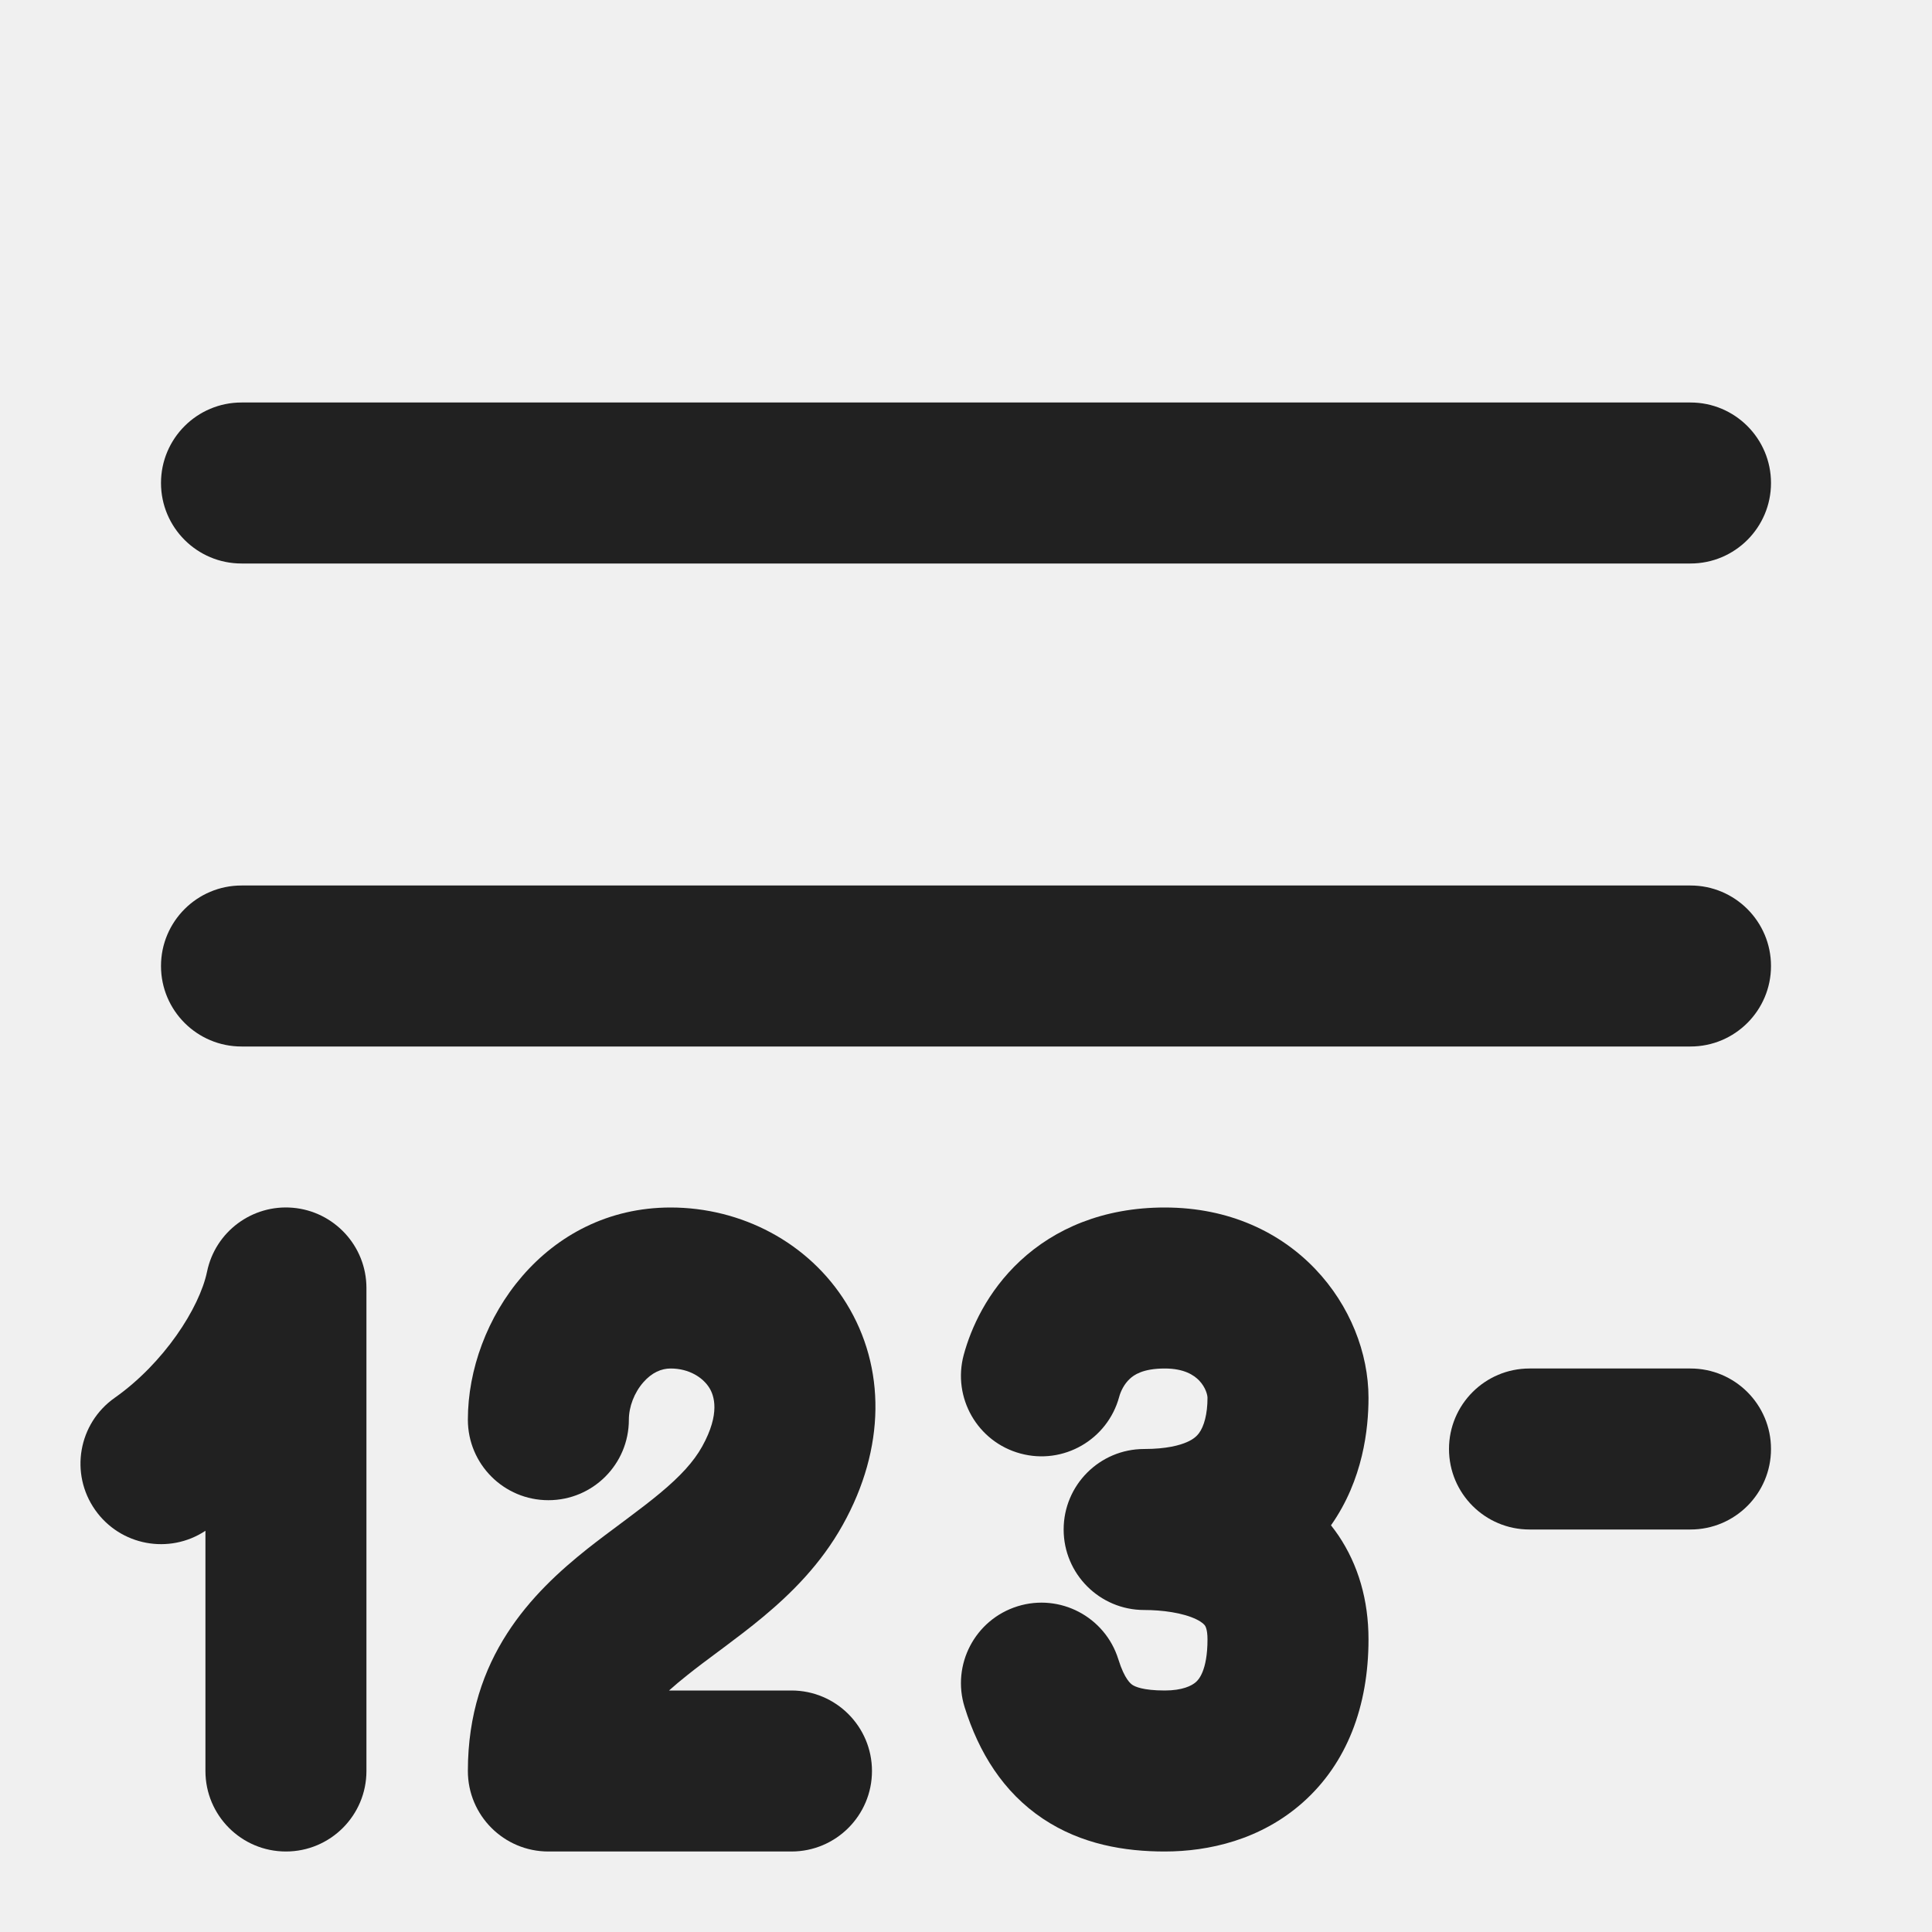
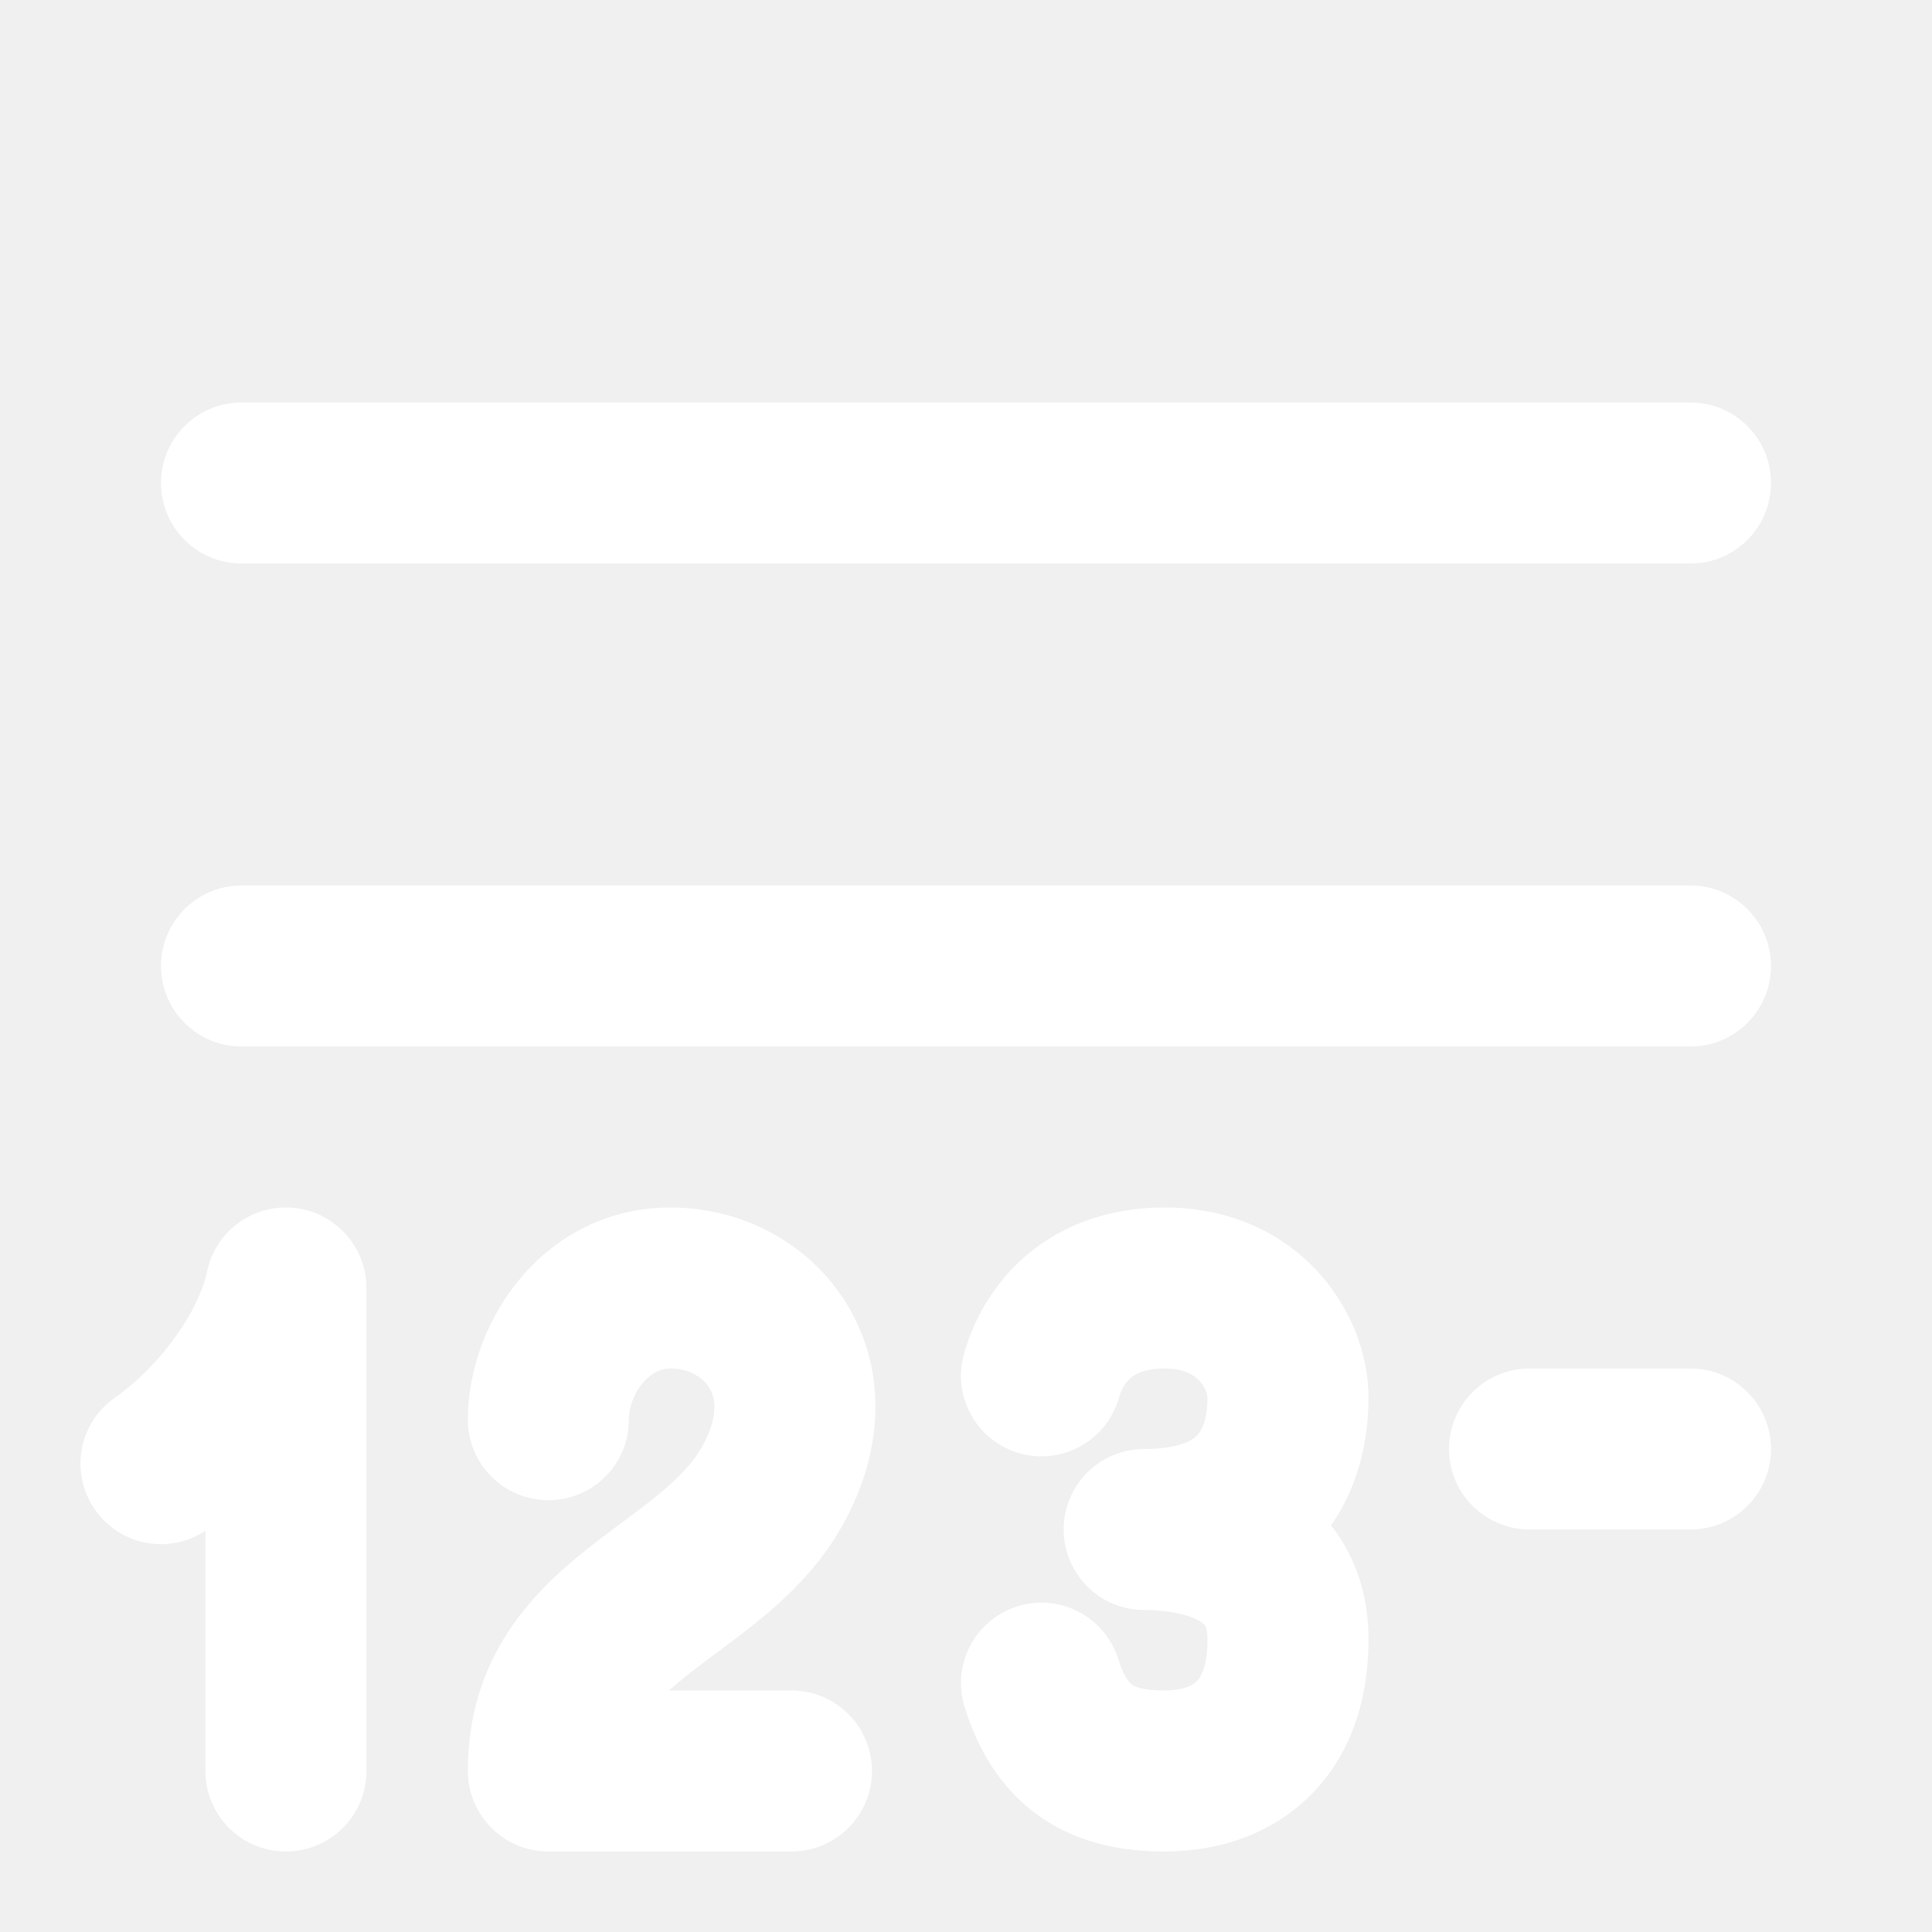
<svg xmlns="http://www.w3.org/2000/svg" width="800px" height="800px" viewBox="0 0 24 24" fill="none">
-   <path d="M2 6C2 5.448 2.448 5 3 5H21C21.552 5 22 5.448 22 6C22 6.552 21.552 7 21 7H3C2.448 7 2 6.552 2 6Z" fill="#212121" />
-   <path d="M2 12C2 11.448 2.448 11 3 11H21C21.552 11 22 11.448 22 12C22 12.552 21.552 13 21 13H3C2.448 13 2 12.552 2 12ZM18 18C18 17.448 18.448 17 19 17H21C21.552 17 22 17.448 22 18C22 18.552 21.552 19 21 19H19C18.448 19 18 18.552 18 18Z" fill="#212121" />
-   <path d="M14.035 17.128C13.965 17.192 13.921 17.284 13.903 17.352C13.758 17.885 13.209 18.201 12.676 18.056C12.143 17.912 11.828 17.363 11.972 16.83C12.062 16.498 12.264 16.044 12.673 15.663C13.103 15.263 13.705 15 14.469 15C16.08 15 17 16.25 17 17.364C17 17.747 16.934 18.38 16.534 18.948C16.566 18.988 16.596 19.03 16.626 19.073C16.874 19.441 17 19.879 17 20.364C17 21.196 16.732 21.903 16.186 22.389C15.663 22.855 15.015 23 14.469 23C13.977 23 13.437 22.914 12.956 22.593C12.462 22.263 12.159 21.77 11.983 21.207C11.818 20.68 12.112 20.119 12.64 19.954C13.167 19.79 13.727 20.084 13.892 20.611C13.971 20.866 14.051 20.919 14.067 20.93C14.097 20.95 14.194 21 14.469 21C14.688 21 14.805 20.941 14.856 20.895C14.885 20.87 15 20.759 15 20.364C15 20.238 14.972 20.198 14.968 20.193C14.968 20.193 14.968 20.193 14.968 20.193C14.961 20.183 14.938 20.154 14.866 20.118C14.694 20.033 14.432 20 14.213 20C13.661 20 13.213 19.552 13.213 19C13.213 18.448 13.661 18 14.213 18C14.493 18 14.657 17.953 14.745 17.914C14.828 17.878 14.868 17.838 14.893 17.805C14.957 17.72 15 17.566 15 17.364C15 17.33 14.978 17.235 14.896 17.149C14.832 17.083 14.711 17 14.469 17C14.193 17 14.083 17.083 14.035 17.128Z" fill="#212121" />
-   <path d="M7.812 17.636C7.812 17.477 7.878 17.301 7.992 17.171C8.099 17.049 8.217 17 8.331 17C8.561 17 8.733 17.113 8.812 17.241C8.869 17.333 8.952 17.556 8.723 17.968C8.618 18.157 8.453 18.337 8.201 18.547C8.075 18.652 7.939 18.755 7.784 18.871L7.721 18.918C7.588 19.017 7.44 19.127 7.298 19.239C6.613 19.784 5.812 20.586 5.812 22C5.812 22.552 6.26 23 6.812 23C6.815 23 6.817 23 6.82 23C6.822 23 6.824 23 6.827 23H9.832C10.384 23 10.832 22.552 10.832 22C10.832 21.448 10.384 21 9.832 21H8.311C8.38 20.938 8.457 20.873 8.542 20.806C8.657 20.714 8.777 20.625 8.911 20.525L8.98 20.474C9.136 20.357 9.311 20.226 9.481 20.084C9.823 19.799 10.196 19.434 10.47 18.941C11.001 17.989 11.004 16.985 10.514 16.191C10.046 15.432 9.206 15 8.331 15C6.776 15 5.812 16.393 5.812 17.636C5.812 18.189 6.26 18.636 6.812 18.636C7.365 18.636 7.812 18.189 7.812 17.636Z" fill="#212121" />
-   <path d="M2.552 19.016C2.102 19.314 1.494 19.201 1.182 18.757C0.864 18.305 0.973 17.682 1.425 17.364C2.034 16.935 2.478 16.25 2.572 15.797C2.676 15.296 3.137 14.961 3.635 15.003C4.148 15.046 4.552 15.476 4.552 16V22C4.552 22.552 4.104 23 3.552 23C2.999 23 2.552 22.552 2.552 22V19.016Z" fill="#212121" />
+   <path d="M2 6C2 5.448 2.448 5 3 5H21C21.552 5 22 5.448 22 6C22 6.552 21.552 7 21 7H3C2.448 7 2 6.552 2 6Z" fill="#ffffff" />
+   <path d="M2 12C2 11.448 2.448 11 3 11H21C21.552 11 22 11.448 22 12C22 12.552 21.552 13 21 13H3C2.448 13 2 12.552 2 12ZM18 18C18 17.448 18.448 17 19 17H21C21.552 17 22 17.448 22 18C22 18.552 21.552 19 21 19H19C18.448 19 18 18.552 18 18Z" fill="#ffffff" />
+   <path d="M14.035 17.128C13.965 17.192 13.921 17.284 13.903 17.352C13.758 17.885 13.209 18.201 12.676 18.056C12.143 17.912 11.828 17.363 11.972 16.83C12.062 16.498 12.264 16.044 12.673 15.663C13.103 15.263 13.705 15 14.469 15C16.08 15 17 16.25 17 17.364C17 17.747 16.934 18.38 16.534 18.948C16.566 18.988 16.596 19.03 16.626 19.073C16.874 19.441 17 19.879 17 20.364C17 21.196 16.732 21.903 16.186 22.389C15.663 22.855 15.015 23 14.469 23C13.977 23 13.437 22.914 12.956 22.593C12.462 22.263 12.159 21.77 11.983 21.207C11.818 20.68 12.112 20.119 12.64 19.954C13.167 19.79 13.727 20.084 13.892 20.611C13.971 20.866 14.051 20.919 14.067 20.93C14.097 20.95 14.194 21 14.469 21C14.688 21 14.805 20.941 14.856 20.895C14.885 20.87 15 20.759 15 20.364C15 20.238 14.972 20.198 14.968 20.193C14.968 20.193 14.968 20.193 14.968 20.193C14.961 20.183 14.938 20.154 14.866 20.118C14.694 20.033 14.432 20 14.213 20C13.661 20 13.213 19.552 13.213 19C13.213 18.448 13.661 18 14.213 18C14.493 18 14.657 17.953 14.745 17.914C14.828 17.878 14.868 17.838 14.893 17.805C14.957 17.72 15 17.566 15 17.364C15 17.33 14.978 17.235 14.896 17.149C14.832 17.083 14.711 17 14.469 17C14.193 17 14.083 17.083 14.035 17.128Z" fill="#ffffff" />
+   <path d="M7.812 17.636C7.812 17.477 7.878 17.301 7.992 17.171C8.099 17.049 8.217 17 8.331 17C8.561 17 8.733 17.113 8.812 17.241C8.869 17.333 8.952 17.556 8.723 17.968C8.618 18.157 8.453 18.337 8.201 18.547C8.075 18.652 7.939 18.755 7.784 18.871L7.721 18.918C7.588 19.017 7.44 19.127 7.298 19.239C6.613 19.784 5.812 20.586 5.812 22C5.812 22.552 6.26 23 6.812 23C6.815 23 6.817 23 6.82 23C6.822 23 6.824 23 6.827 23H9.832C10.384 23 10.832 22.552 10.832 22C10.832 21.448 10.384 21 9.832 21H8.311C8.38 20.938 8.457 20.873 8.542 20.806C8.657 20.714 8.777 20.625 8.911 20.525L8.98 20.474C9.136 20.357 9.311 20.226 9.481 20.084C9.823 19.799 10.196 19.434 10.47 18.941C11.001 17.989 11.004 16.985 10.514 16.191C10.046 15.432 9.206 15 8.331 15C6.776 15 5.812 16.393 5.812 17.636C5.812 18.189 6.26 18.636 6.812 18.636C7.365 18.636 7.812 18.189 7.812 17.636Z" fill="#ffffff" />
+   <path d="M2.552 19.016C2.102 19.314 1.494 19.201 1.182 18.757C0.864 18.305 0.973 17.682 1.425 17.364C2.034 16.935 2.478 16.25 2.572 15.797C2.676 15.296 3.137 14.961 3.635 15.003C4.148 15.046 4.552 15.476 4.552 16V22C4.552 22.552 4.104 23 3.552 23C2.999 23 2.552 22.552 2.552 22V19.016Z" fill="#ffffff" />
</svg>
